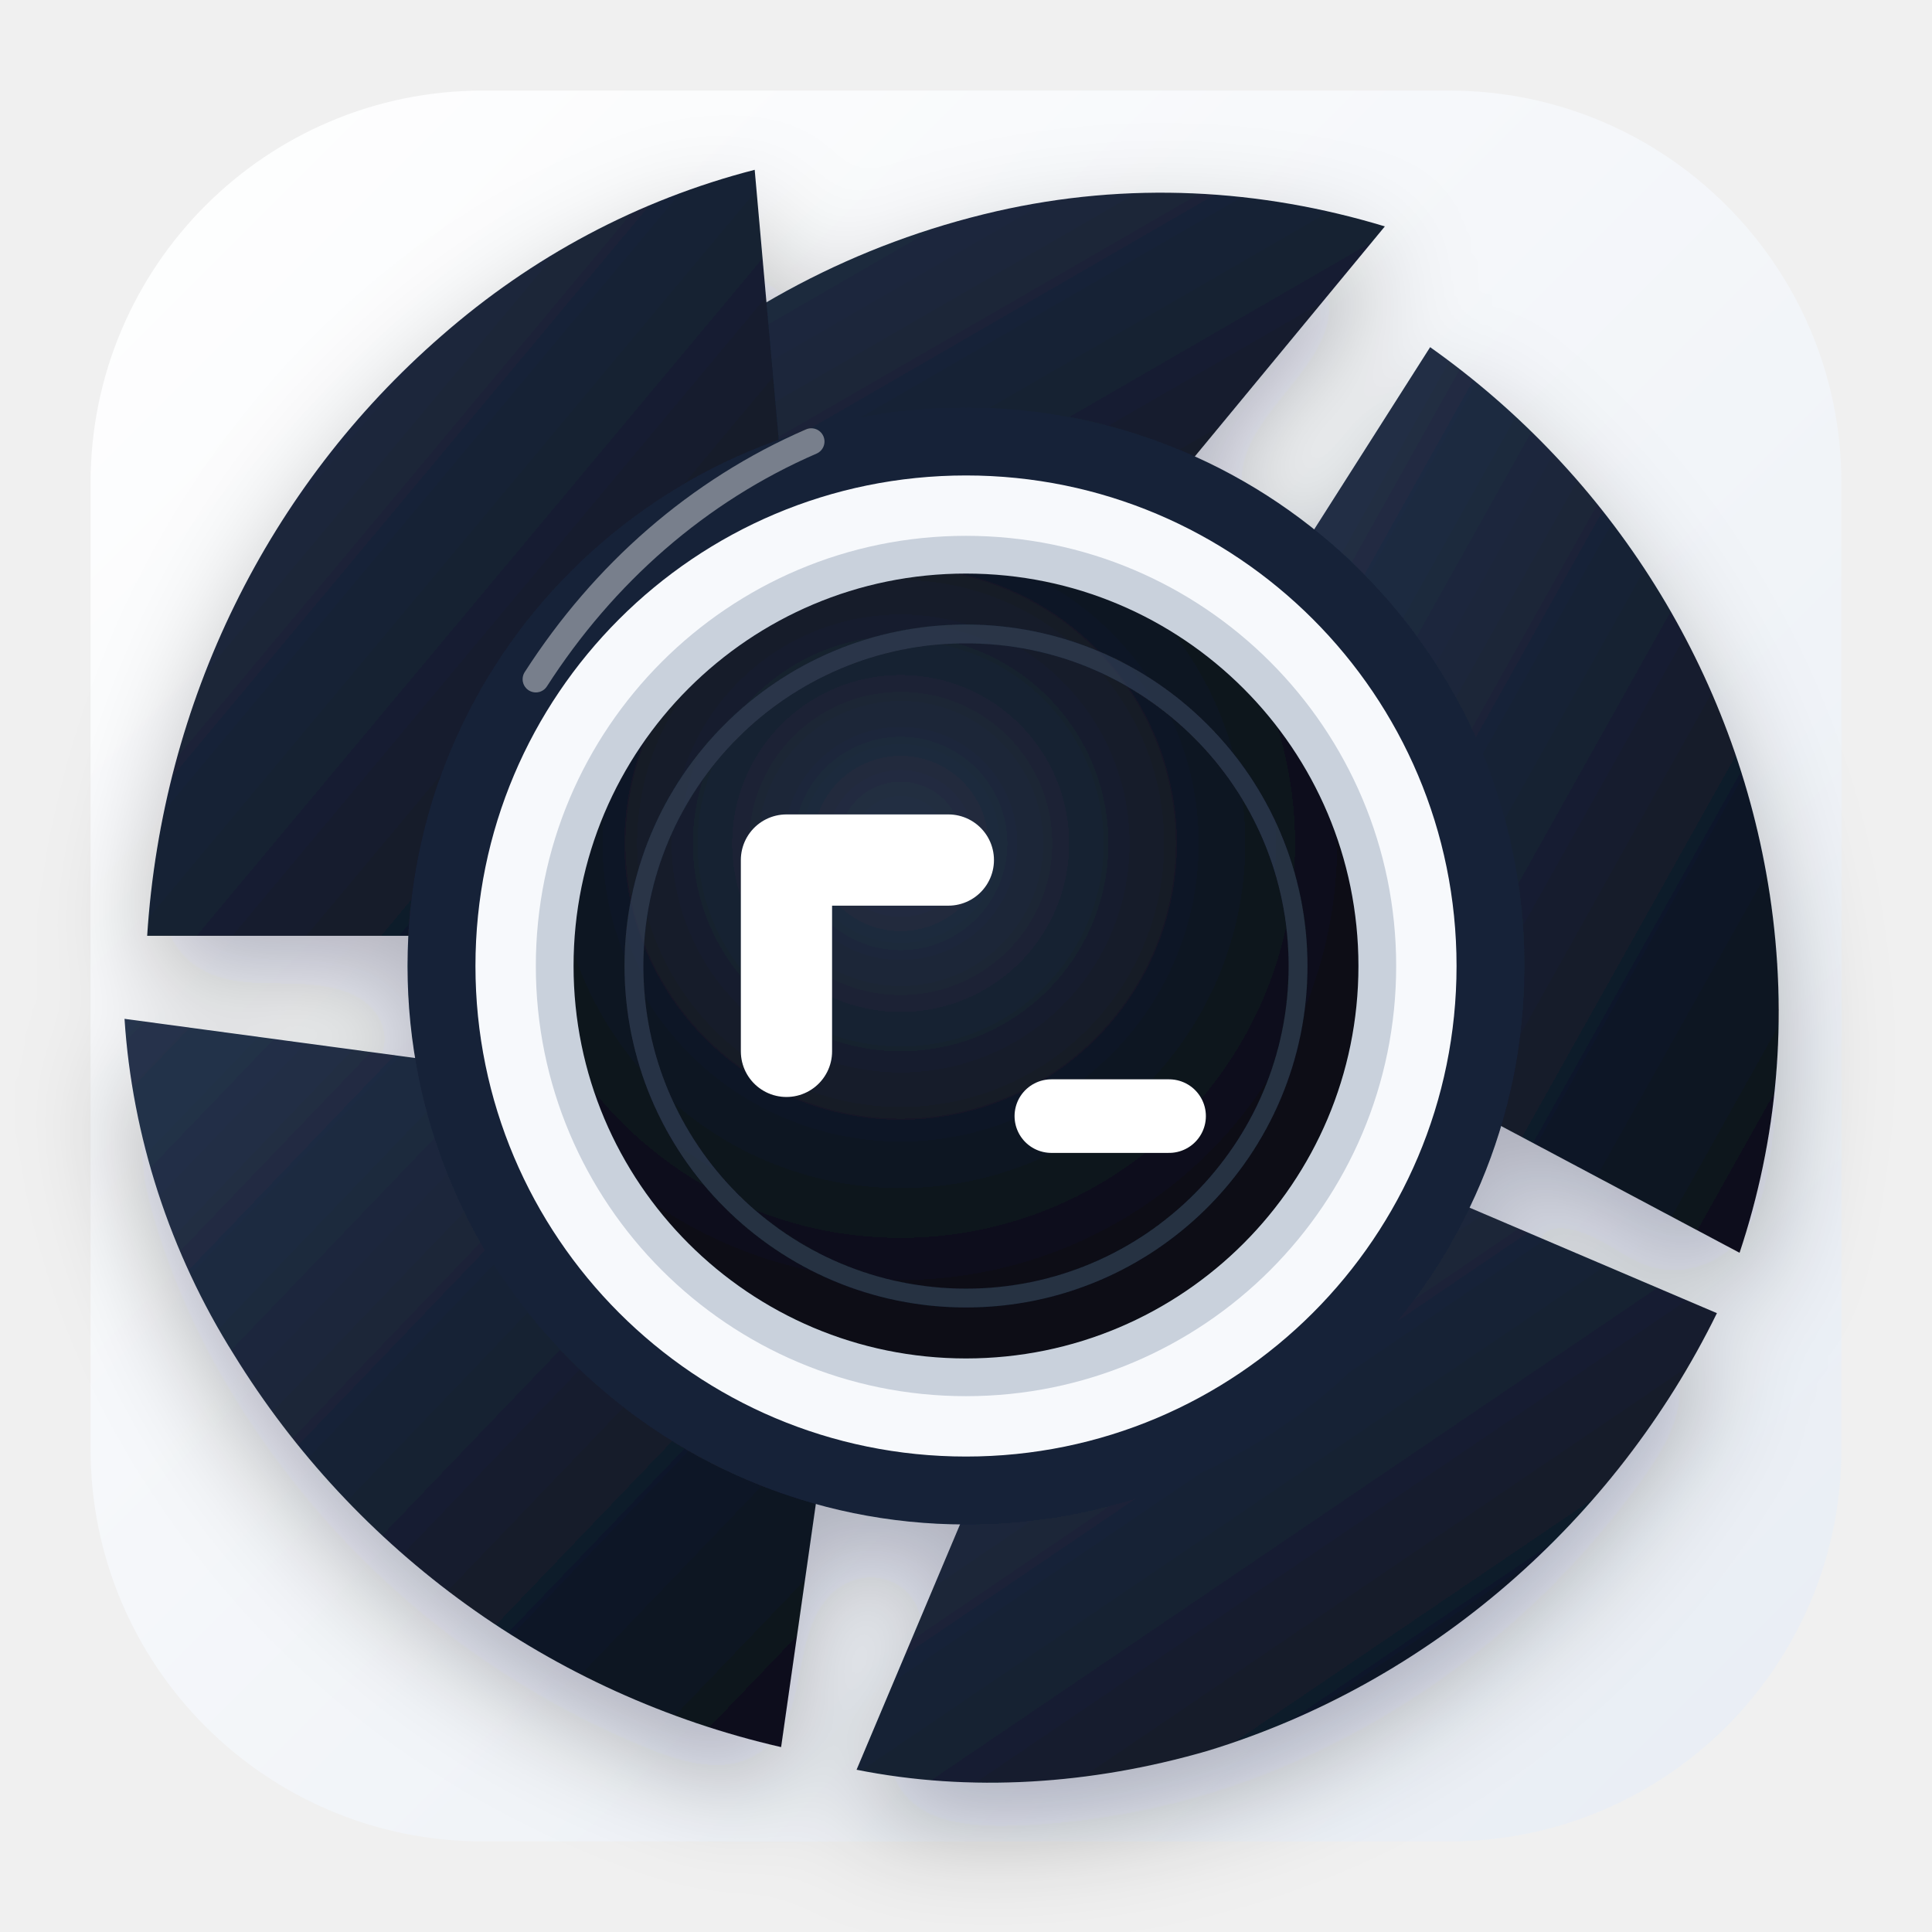
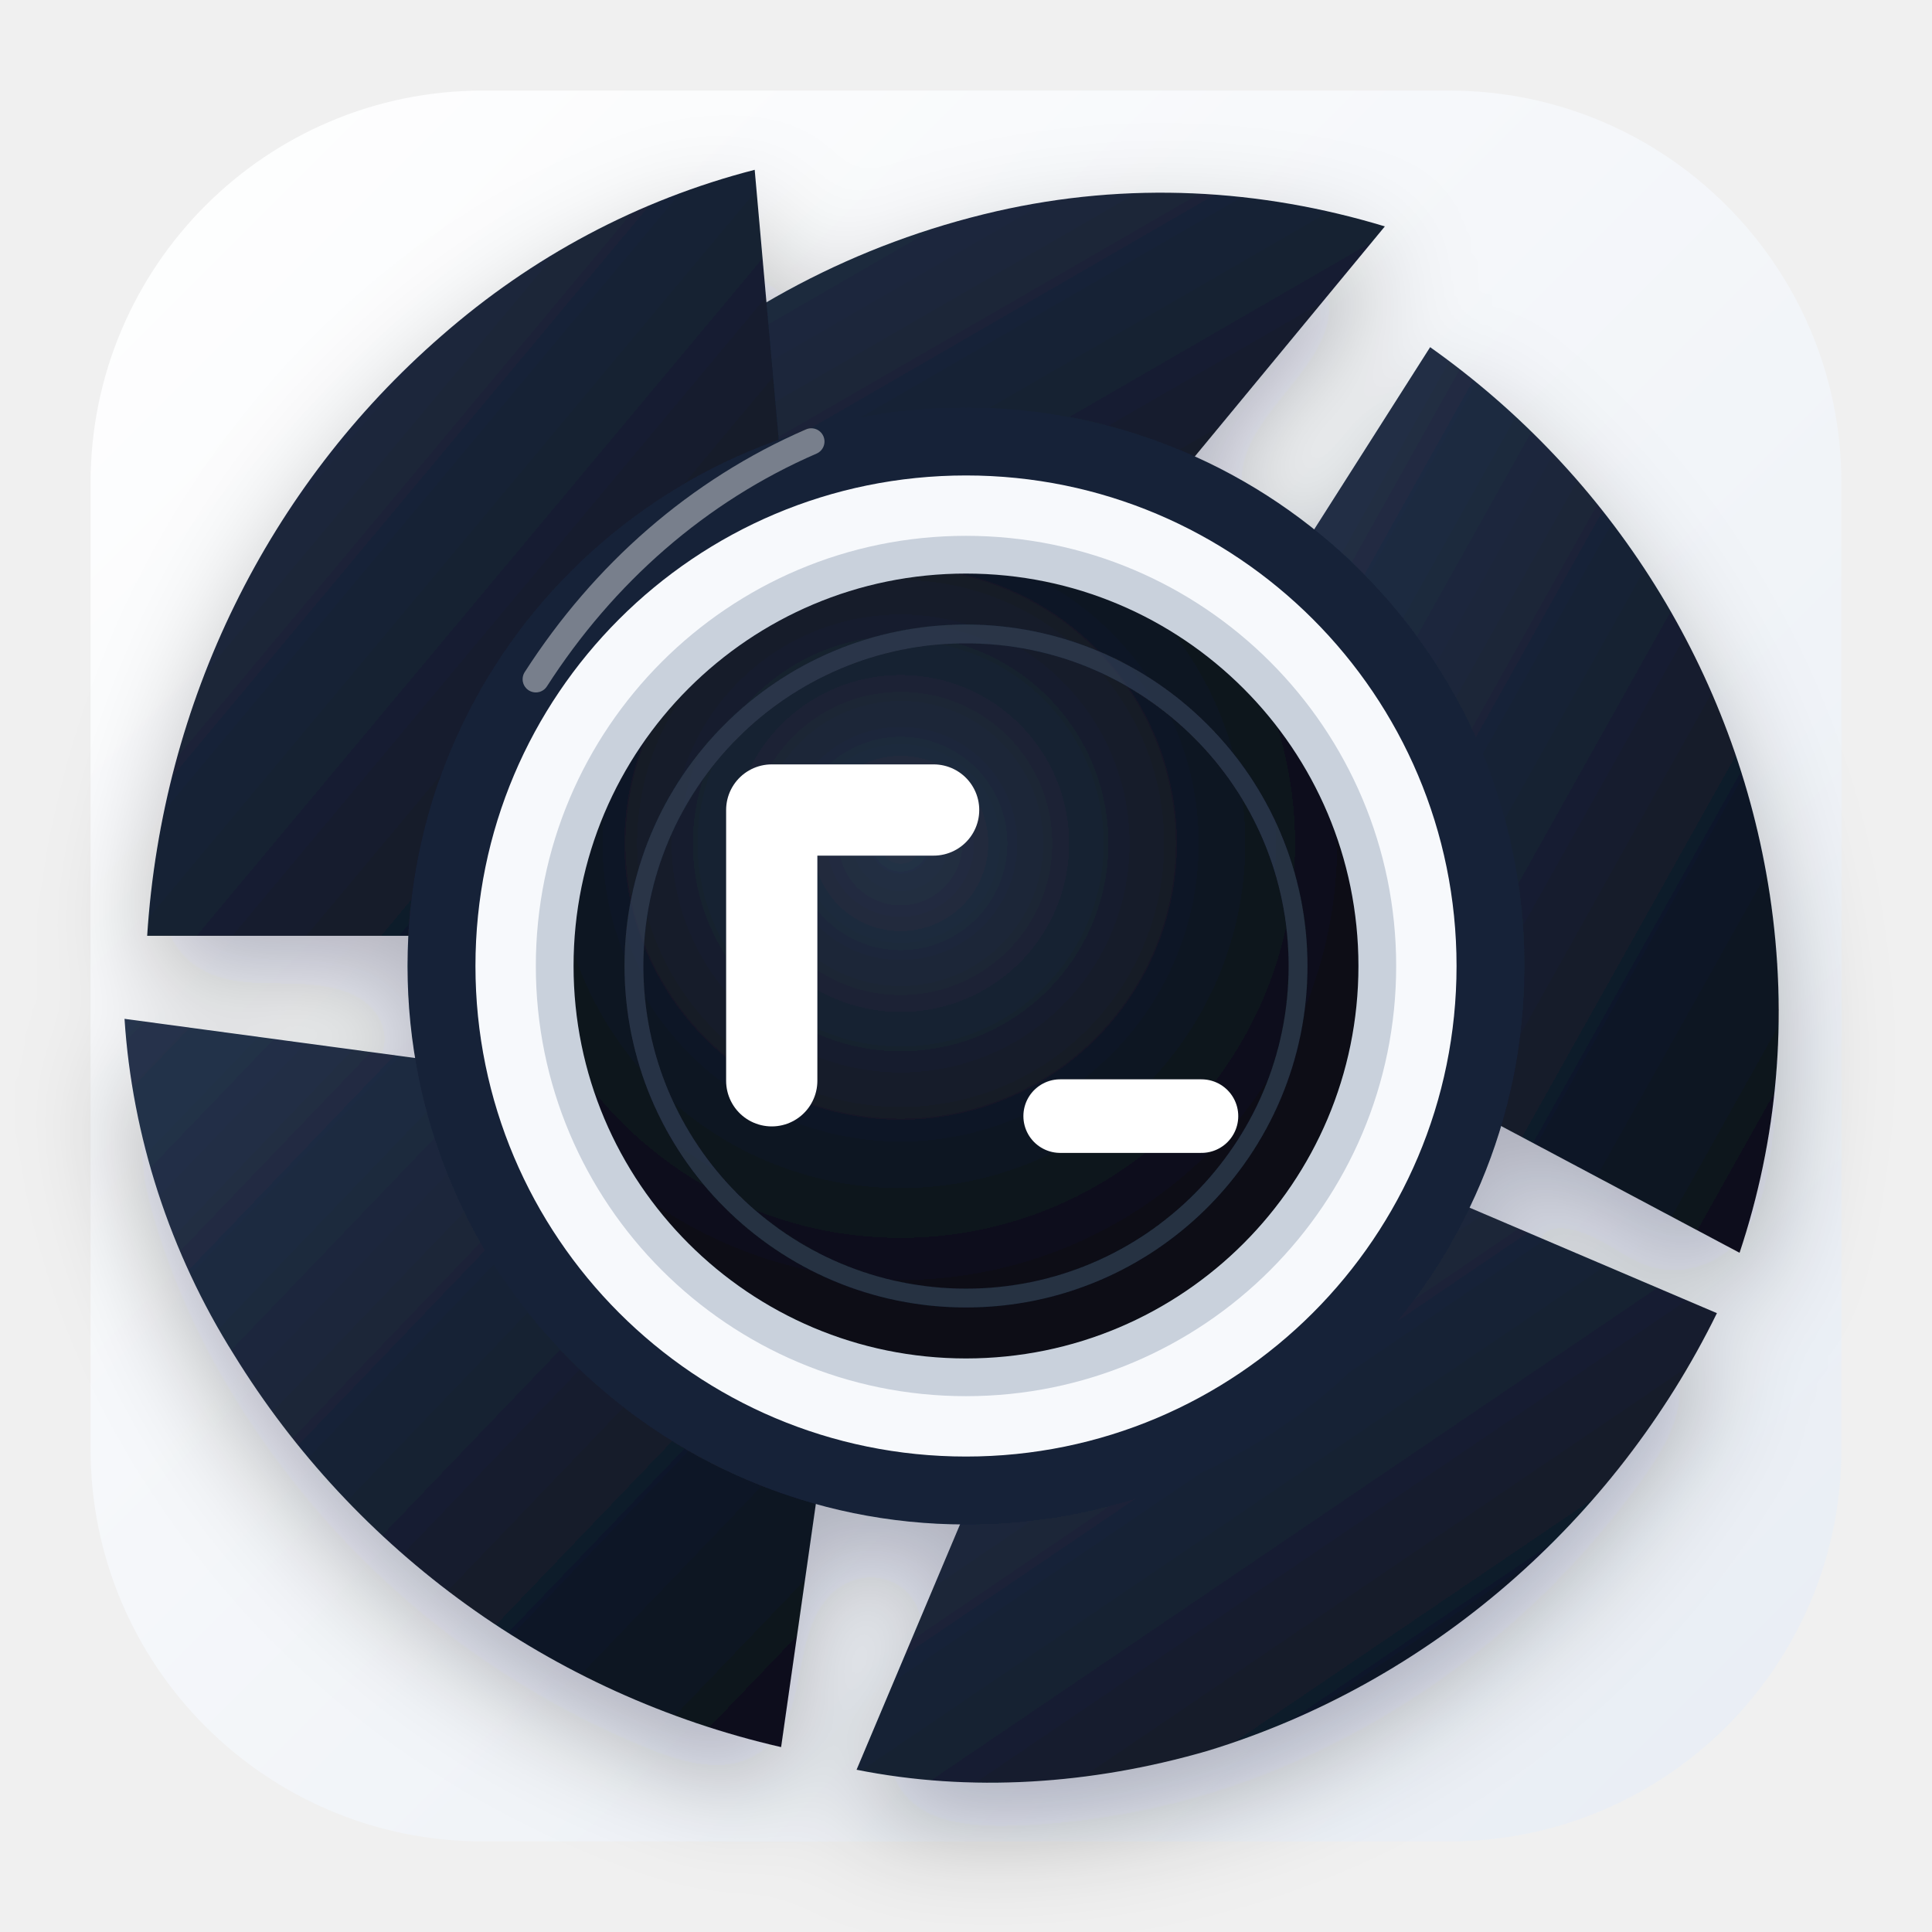
<svg xmlns="http://www.w3.org/2000/svg" viewBox="0 0 512 512" role="img" aria-labelledby="title desc">
  <defs>
    <linearGradient id="bg" x1="0" y1="0" x2="1" y2="1">
      <stop offset="0" stop-color="#ffffff" />
      <stop offset="1" stop-color="#e8edf4" />
    </linearGradient>
    <linearGradient id="shell" x1="0" y1="0" x2="1" y2="1">
      <stop offset="0" stop-color="#26344d" />
      <stop offset="1" stop-color="#080e19" />
    </linearGradient>
    <radialGradient id="core" cx="42%" cy="35%" r="75%">
      <stop offset="0" stop-color="#263247" />
      <stop offset="0.55" stop-color="#0d1420" />
      <stop offset="1" stop-color="#05080e" />
    </radialGradient>
    <filter id="shadow" x="-20%" y="-20%" width="140%" height="150%">
      <feDropShadow dx="0" dy="12" stdDeviation="14" flood-color="#06101f" flood-opacity="0.28" />
    </filter>
  </defs>
  <rect x="24" y="24" width="464" height="464" rx="104" fill="url(#bg)" />
  <g filter="url(#shadow)">
    <path d="M107 199c24-72 83-126 157-143 35-8 70-6 103 4l-57 69c-17-3-35-2-52 2-38 9-69 35-86 69z" fill="url(#shell)" />
    <path d="M379 92c48 34 81 86 90 145 5 33 2 65-8 95l-79-42c4-15 5-31 3-47-5-34-22-64-48-85z" fill="url(#shell)" />
    <path d="M455 348c-27 55-76 98-135 116-31 9-63 11-93 5l35-83c15 1 30-1 44-5 34-10 63-33 81-62z" fill="url(#shell)" />
    <path d="M207 463c-61-14-113-52-145-104-17-27-27-58-29-89l89 12c3 15 8 29 16 42 18 30 47 52 80 62z" fill="url(#shell)" />
    <path d="M39 248c4-62 32-119 78-159 24-21 52-36 83-44l8 90c-14 5-27 13-38 23-26 23-42 55-44 90z" fill="url(#shell)" />
    <circle cx="256" cy="256" r="139" fill="#f7f9fc" stroke="#162238" stroke-width="18" />
    <circle cx="256" cy="256" r="109" fill="url(#core)" stroke="#c9d1dc" stroke-width="10" />
    <circle cx="256" cy="256" r="88" fill="none" stroke="#303c50" stroke-width="5" opacity="0.75" />
-     <g transform="translate(256, 256) scale(0.78) translate(-256, -256)">
-       <path d="M190 225h65v55" fill="none" stroke="#fff" stroke-width="31" stroke-linecap="round" stroke-linejoin="round" transform="rotate(-90, 222.5, 252.5)" />
-       <path d="M285 307h40" stroke="#fff" stroke-width="25" stroke-linecap="round" />
+     <g transform="translate(256, 256) scale(0.78) translate(-256, -256)" fill="none" stroke="#fff" stroke-linecap="round" stroke-linejoin="round">
+       <path d="M245 203h-55v92" stroke-width="31" />
+       <path d="M288 307h48" stroke-width="25" />
    </g>
    <path d="M142 180c18-28 43-50 73-63" fill="none" stroke="#fff" stroke-opacity="0.42" stroke-width="7" stroke-linecap="round" />
  </g>
</svg>
